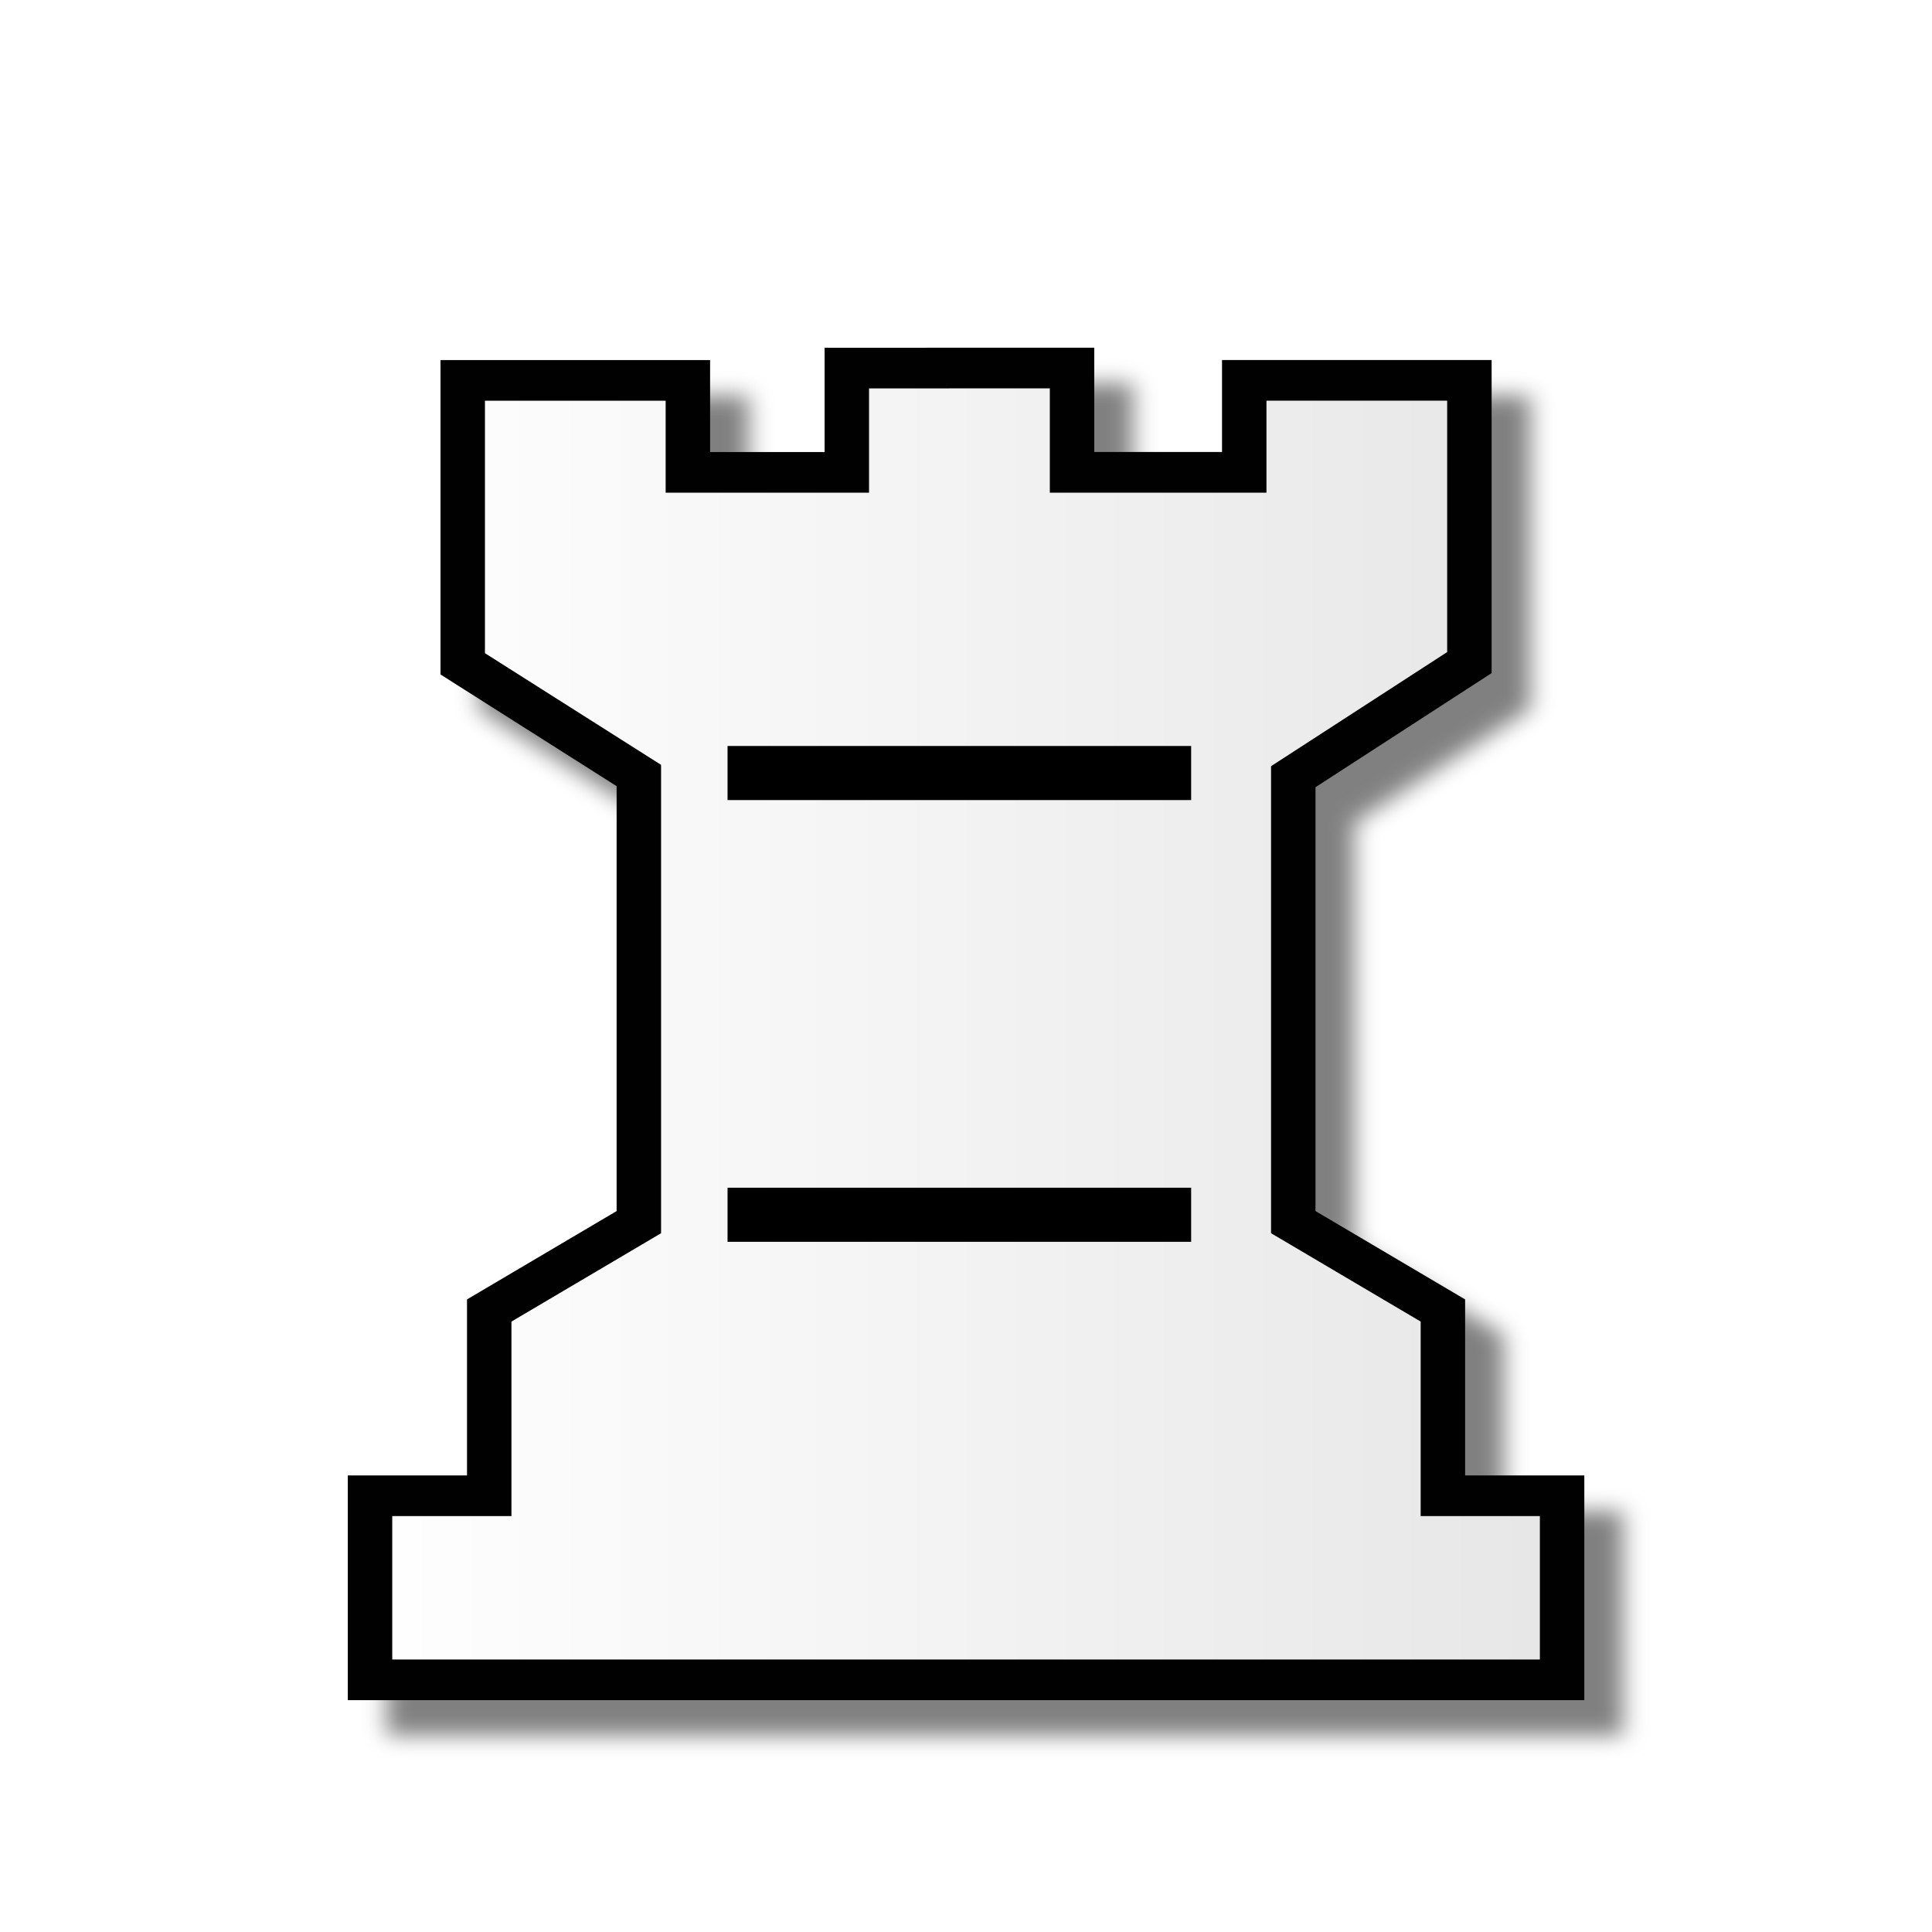
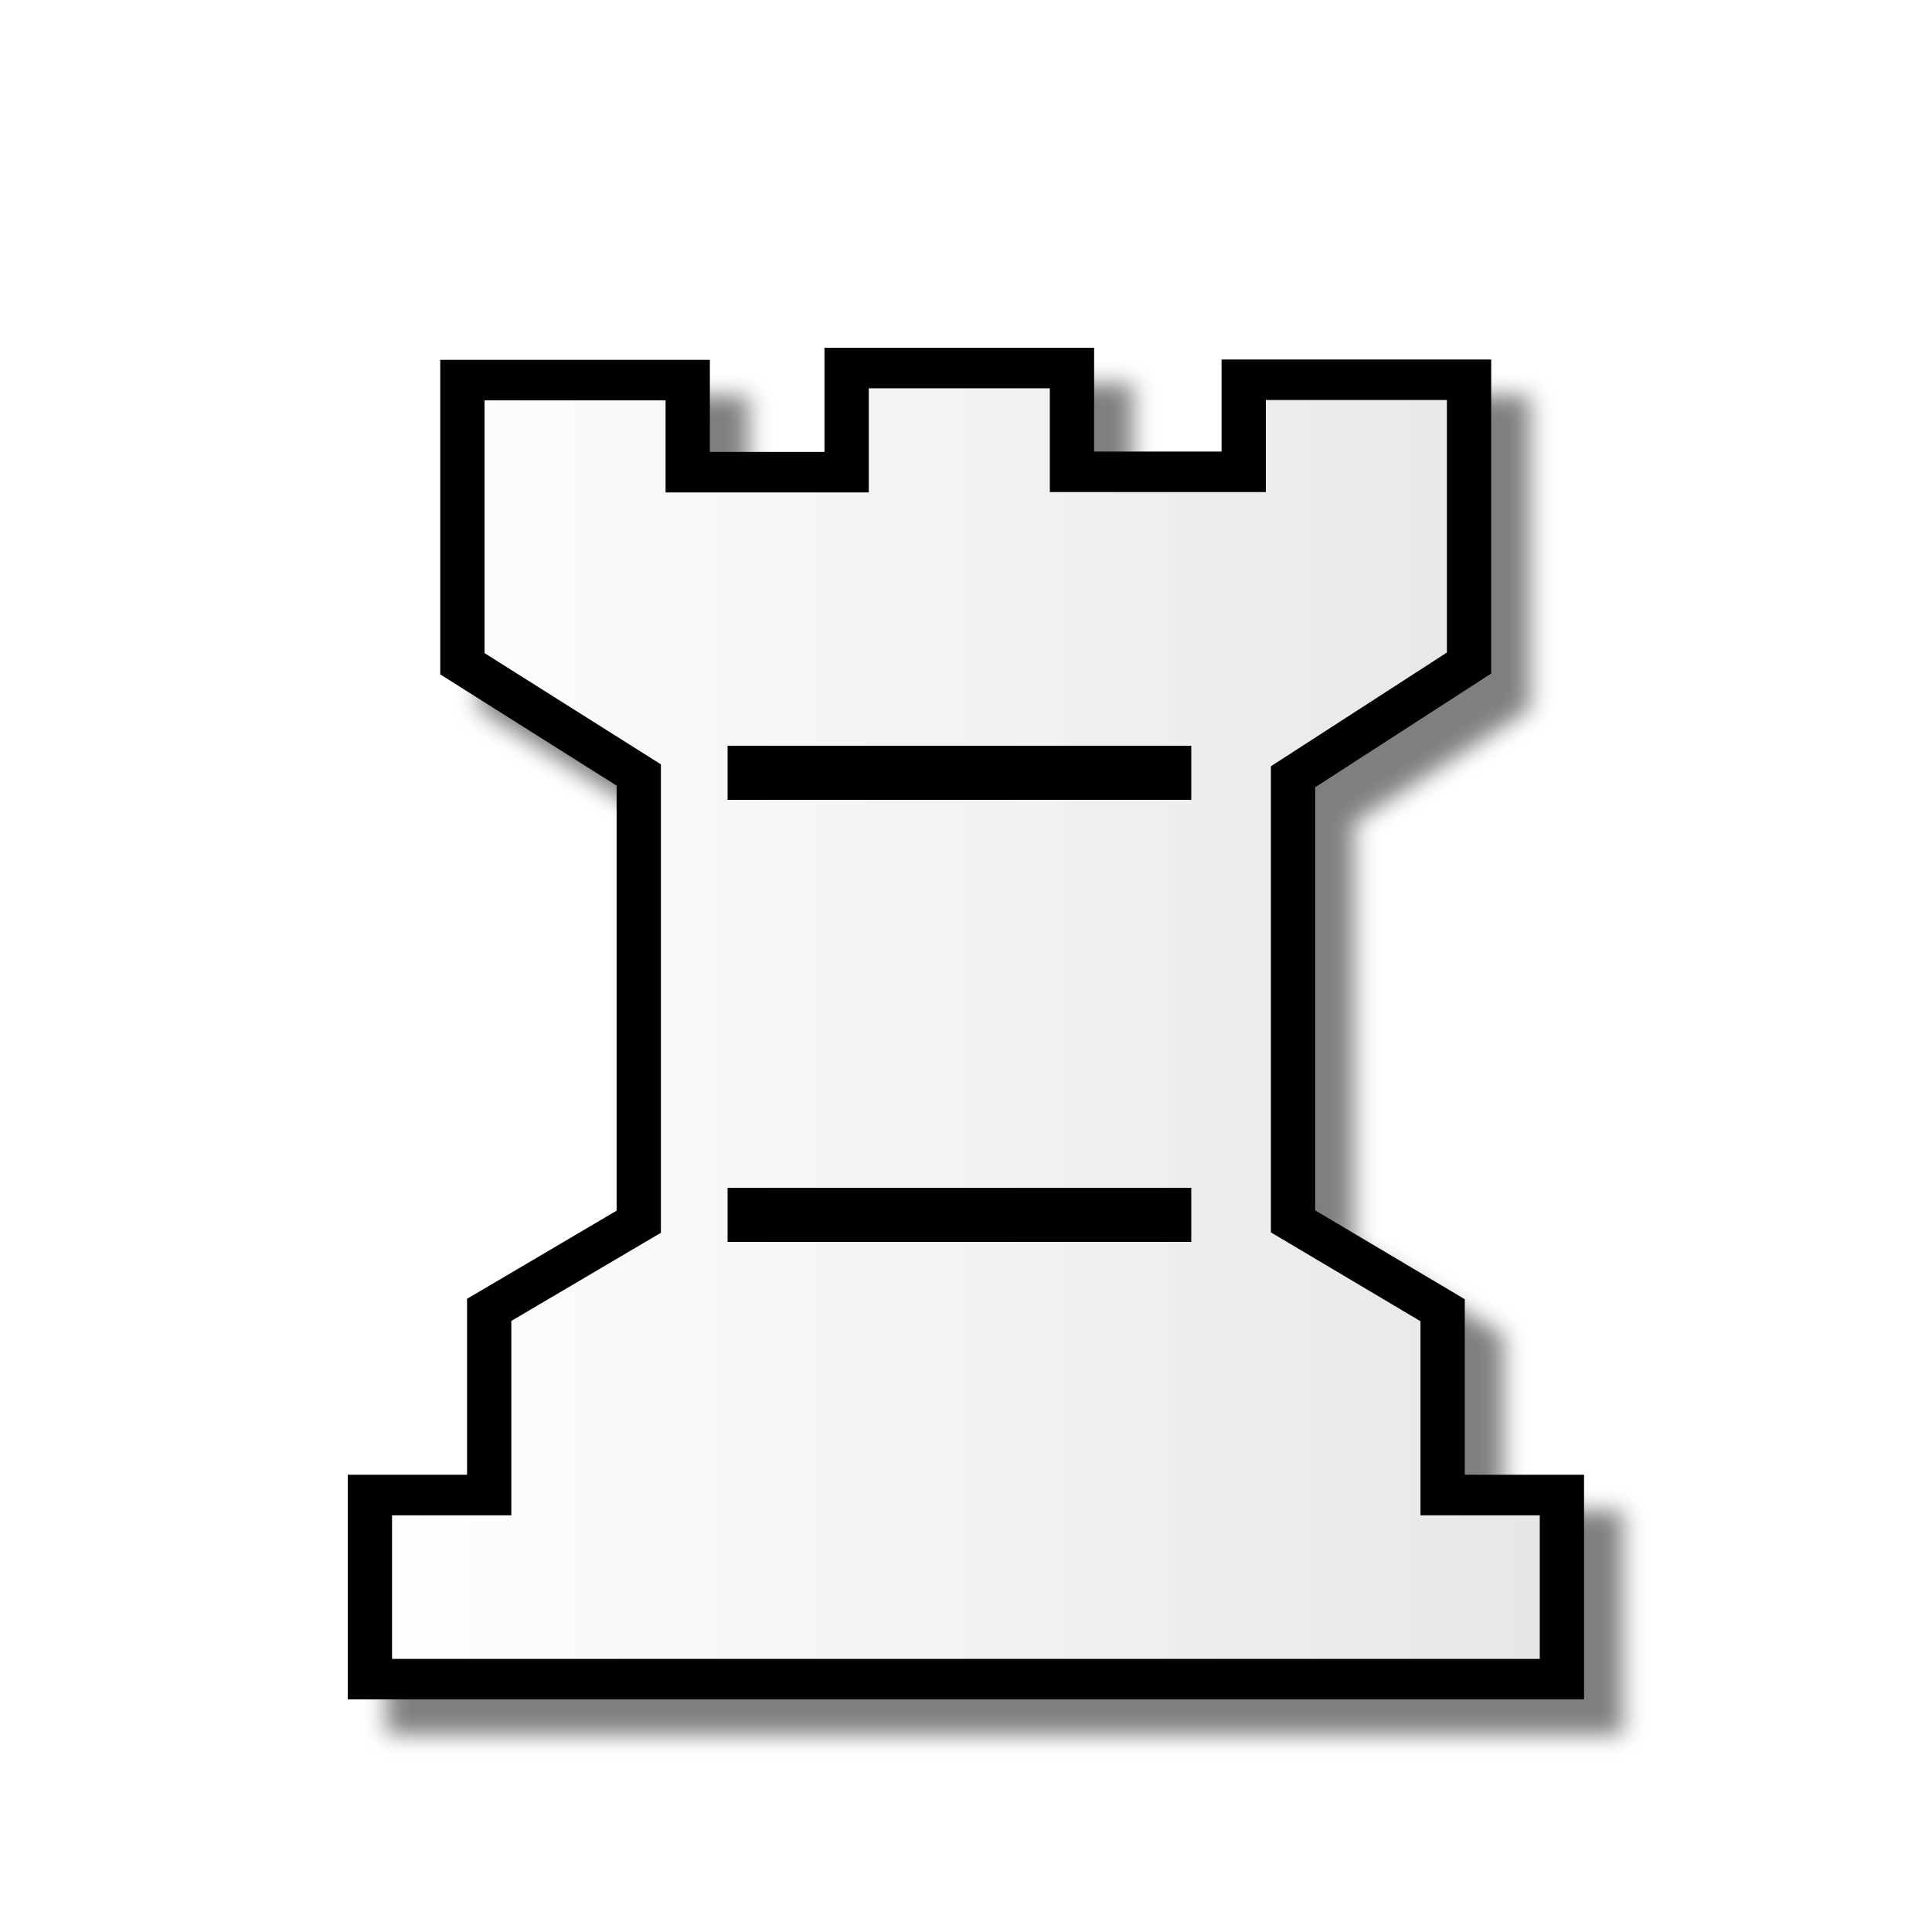
- <svg xmlns="http://www.w3.org/2000/svg" width="50mm" height="50mm" clip-rule="evenodd" fill-rule="evenodd" image-rendering="optimizeQuality" shape-rendering="geometricPrecision" text-rendering="geometricPrecision" version="1.1" viewBox="0 0 50 50">
+ <svg xmlns="http://www.w3.org/2000/svg" fill-rule="evenodd" clip-rule="evenodd" image-rendering="optimizeQuality" shape-rendering="geometricPrecision" text-rendering="geometricPrecision" viewBox="0 0 50 50">
  <defs>
-     <linearGradient id="linearGradient2999-0" x1="4501.5" x2="4594.6" y1="-572.4" y2="-572.4" gradientTransform="matrix(.34208 0 0 .2837 -1530.8 187.39)" gradientUnits="userSpaceOnUse">
-       <stop stop-color="#fff" offset="0" />
-       <stop stop-color="#e6e6e6" offset="1" />
+     <linearGradient id="a" x1="4501.5" x2="4594.6" y1="-572.4" y2="-572.4" gradientTransform="matrix(.34208 0 0 .2837 -1530.8 187.39)" gradientUnits="userSpaceOnUse">
+       <stop offset="0" stop-color="#fff" />
+       <stop offset="1" stop-color="#e6e6e6" />
    </linearGradient>
-     <filter id="filter840" color-interpolation-filters="sRGB">
-       <feFlood flood-color="rgb(0,0,0)" flood-opacity=".498" result="flood" />
+     <filter id="b" color-interpolation-filters="sRGB">
+       <feFlood flood-color="#000" flood-opacity=".5" result="flood" />
      <feComposite in="flood" in2="SourceGraphic" operator="in" result="composite1" />
-       <feGaussianBlur in="composite1" result="blur" stdDeviation="0.3" />
+       <feGaussianBlur in="composite1" result="blur" stdDeviation=".3" />
      <feOffset dx="1" dy="1" result="offset" />
      <feComposite in="SourceGraphic" in2="offset" result="composite2" />
    </filter>
  </defs>
-   <g transform="matrix(1.0055 0 0 .9198 -.13694 3.5051)" clip-rule="evenodd" fill-rule="evenodd" image-rendering="optimizeQuality" shape-rendering="geometricPrecision" stroke-width="1.04">
-     <g stroke-width="1.04">
-       <path class="st14" d="m21.932 6.546v2.934h-4.091v-2.588h-5.795v7.975l4.533 3.142v12.567l-3.851 2.486v5.213h-3.068v5.179h30.682v-5.179h-3.068v-5.213l-3.851-2.486v-12.533l4.533-3.211v-7.941h-5.795v2.588h-4.432v-2.934h-2.898z" fill="url(#linearGradient2999-0)" filter="url(#filter840)" stroke="#010101" stroke-width="1.144" />
-     </g>
-   </g>
-   <path d="m18.829 31.438h11.998" fill="none" stroke="#000" stroke-width="1.4" />
-   <path d="m18.829 20.006h11.998" fill="none" stroke="#000" stroke-width="1.4" />
+   <path fill="url(#a)" stroke="#010101" stroke-width="1.14" d="M21.93 6.55v2.93h-4.09V6.89h-5.8v7.98L16.58 18v12.57l-3.85 2.48v5.21H9.66v5.18h30.68v-5.18h-3.07v-5.2l-3.85-2.5V18.05l4.53-3.2V6.88h-5.8v2.59h-4.42V6.55h-2.9z" class="st14" filter="url(#b)" transform="matrix(1.0055 0 0 .9198 -.14 3.5)" />
+   <path fill="none" stroke="#000" stroke-width="1.4" d="M18.83 31.44h12M18.83 20h12" />
</svg>
